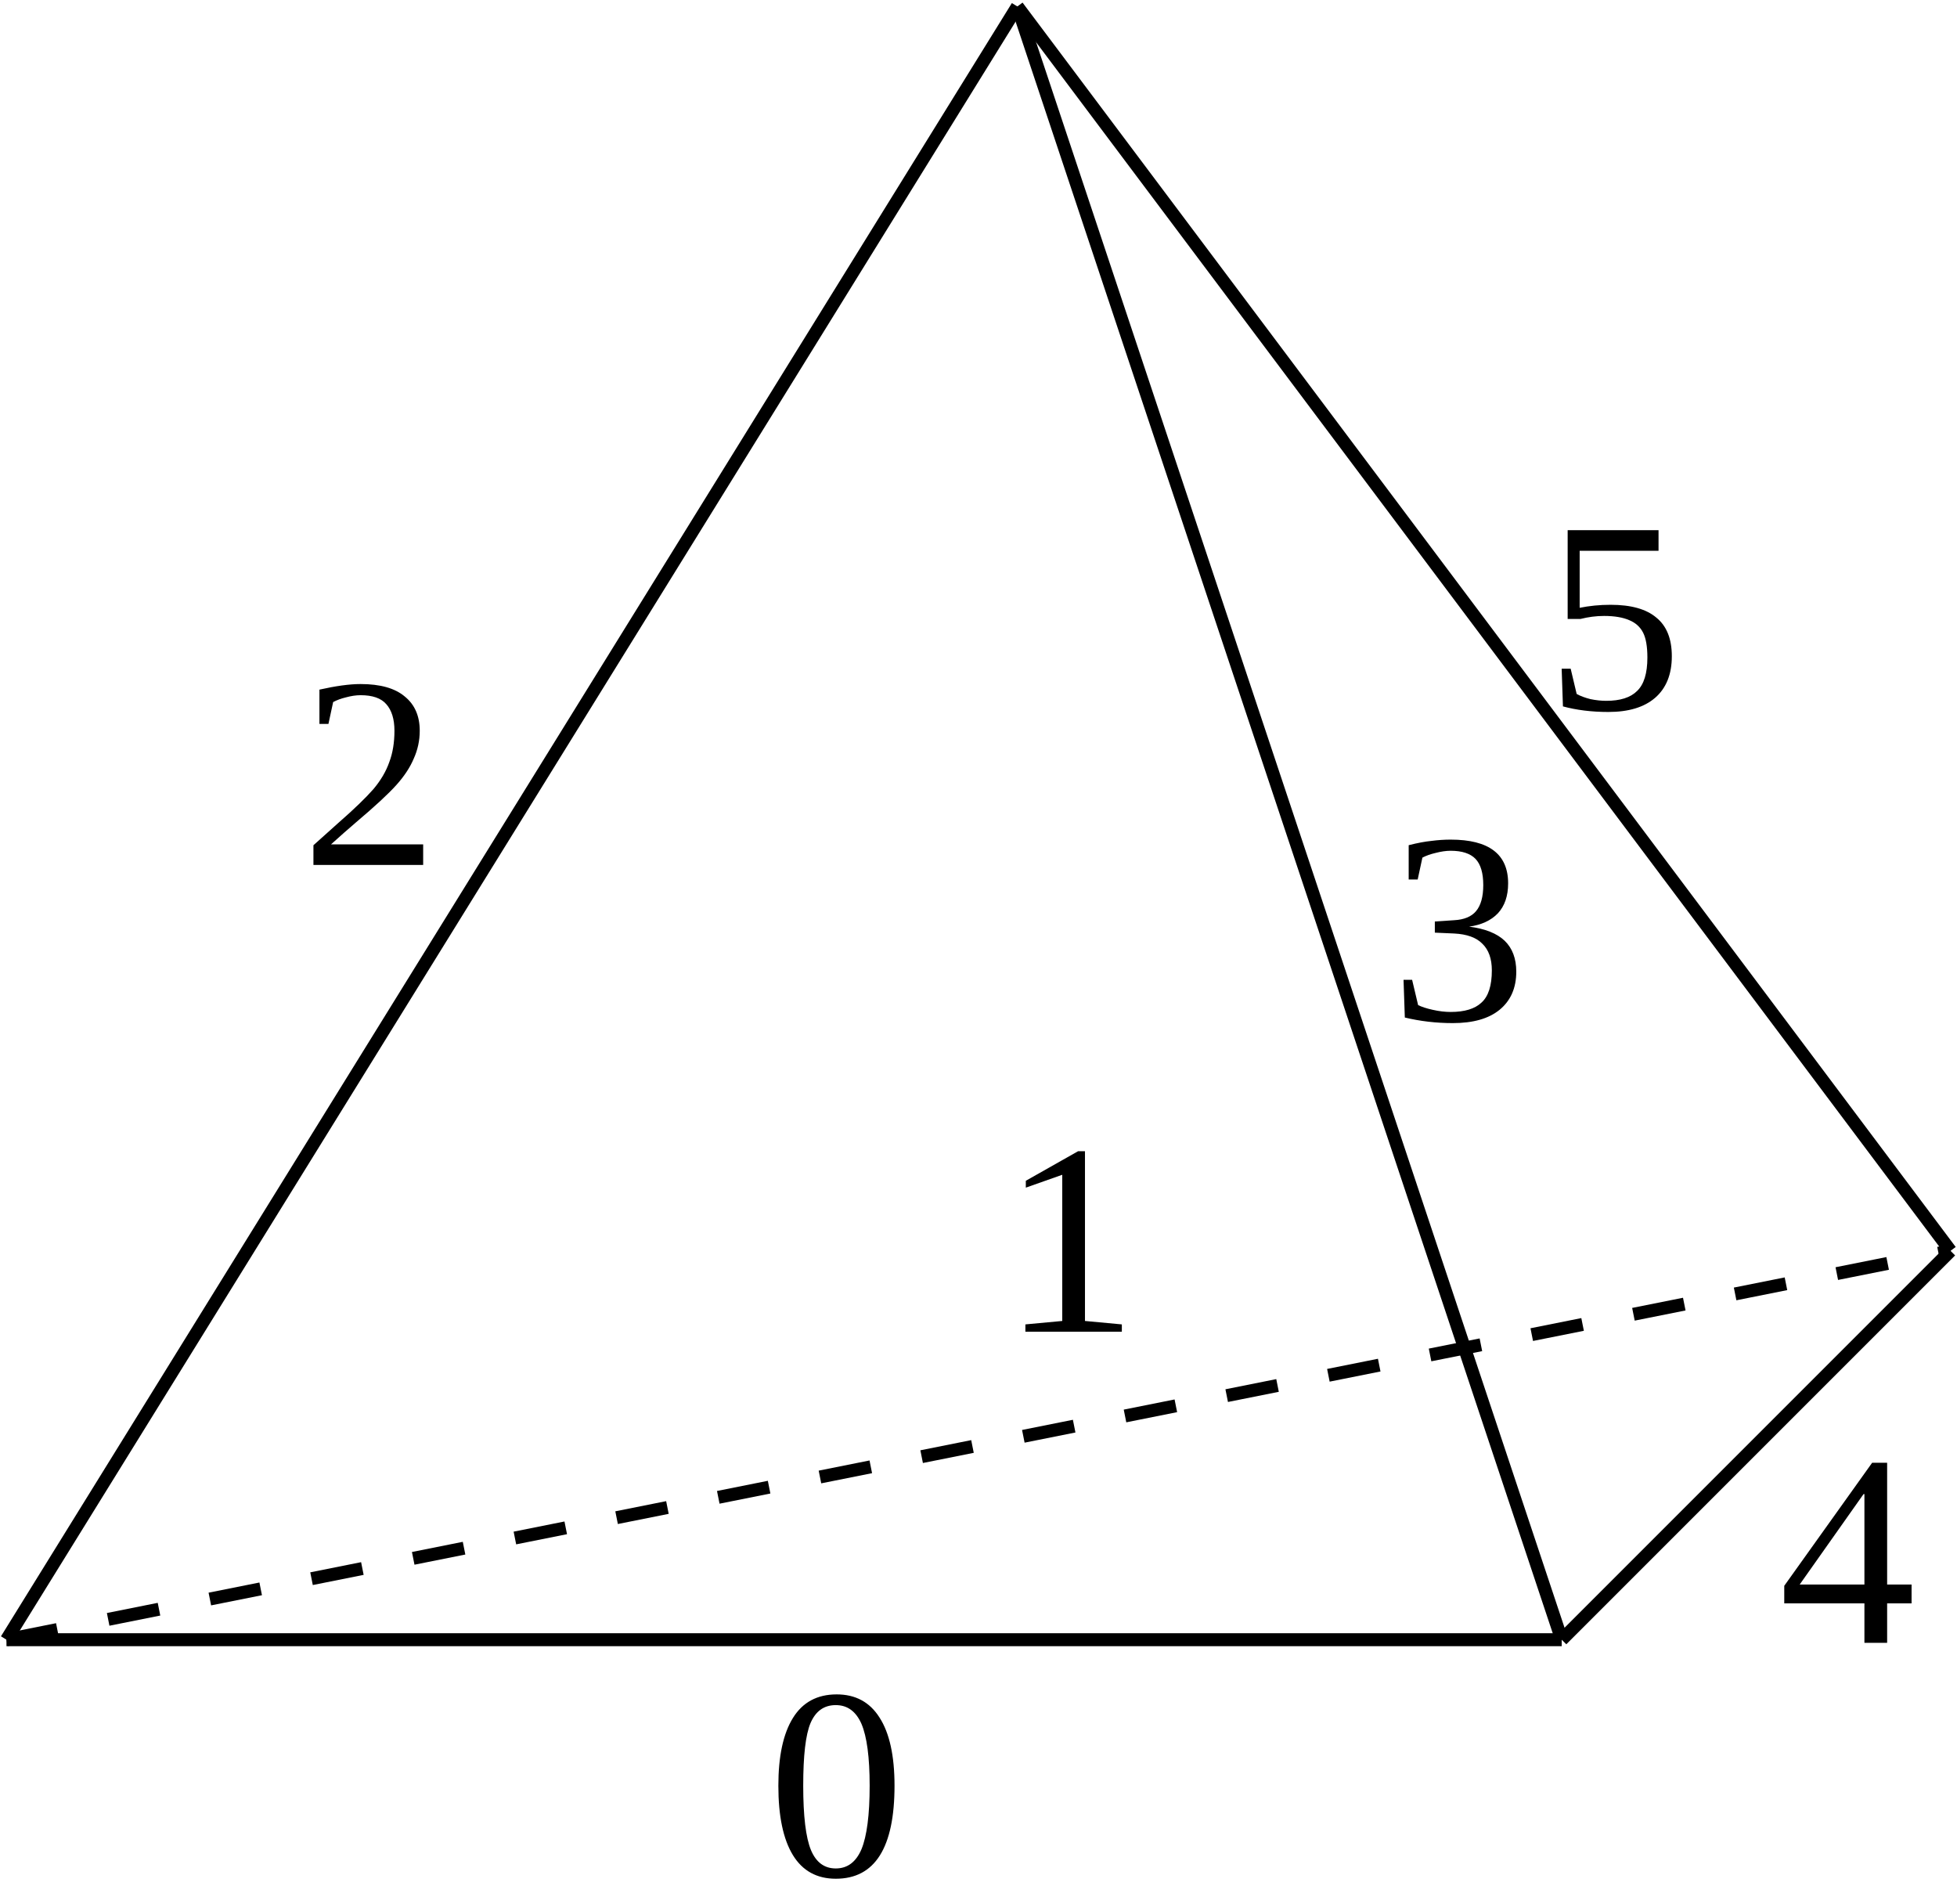
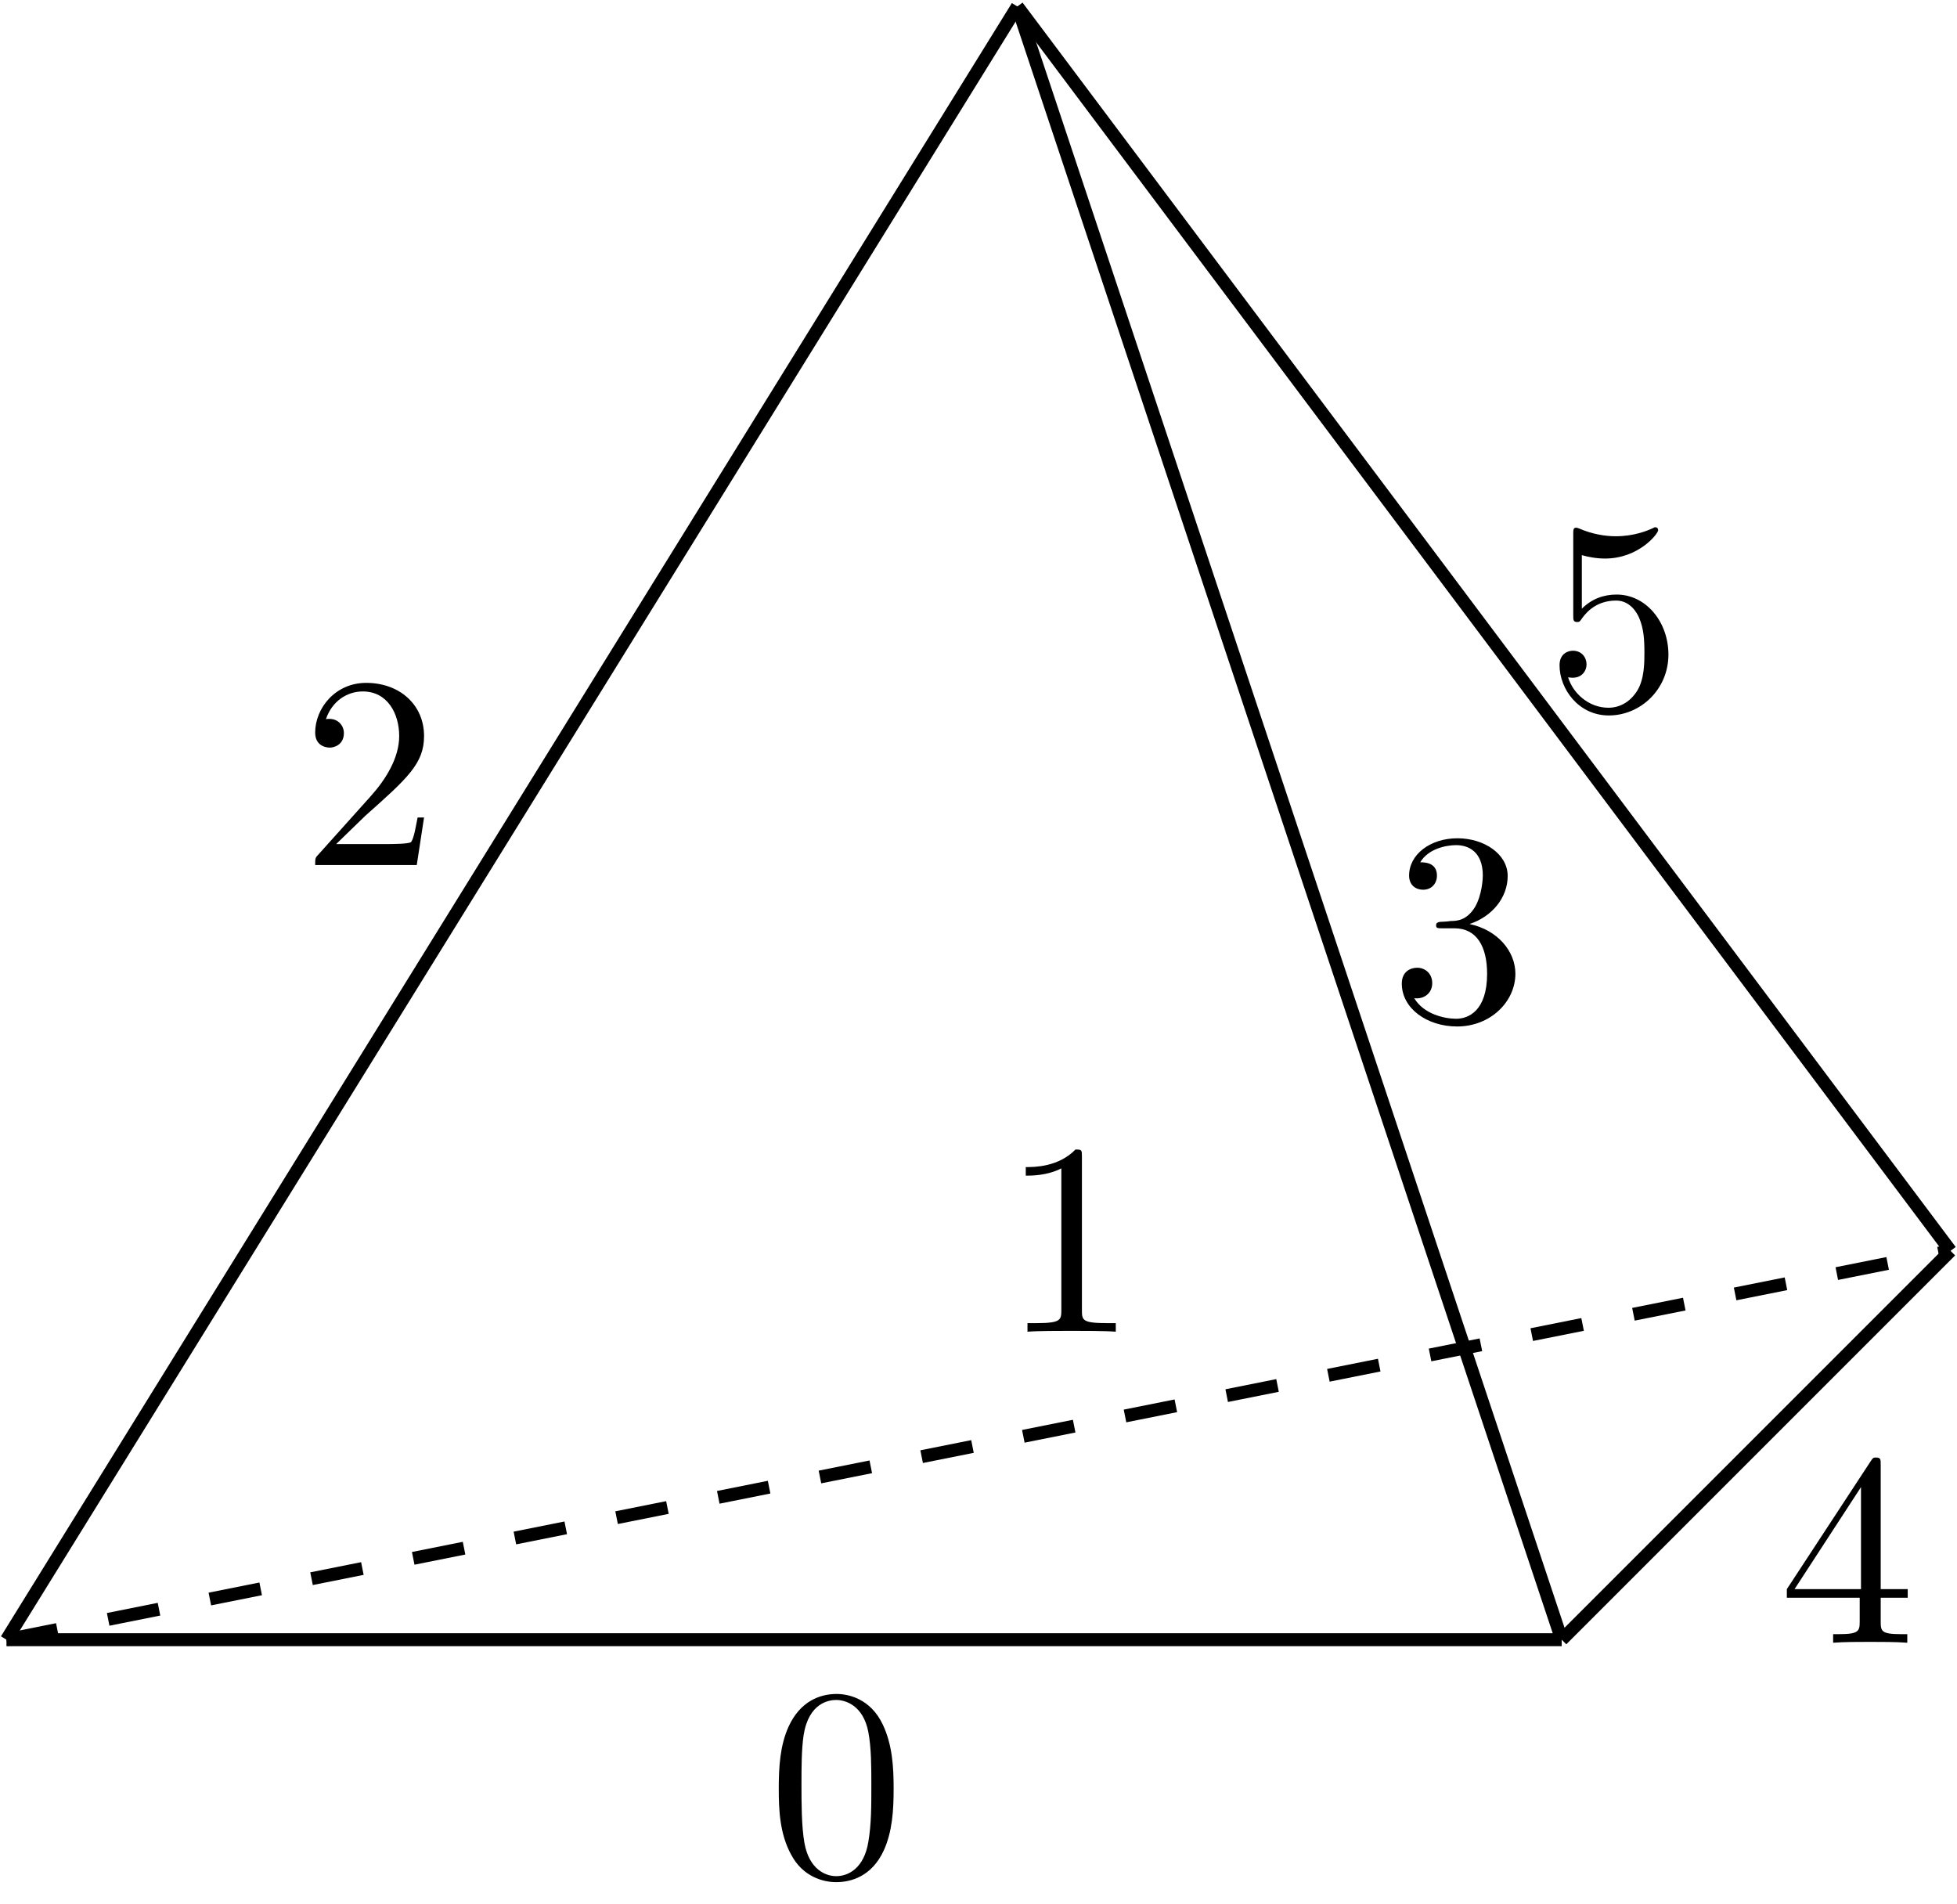
<svg xmlns="http://www.w3.org/2000/svg" id="svg6210" width="89.17" height="86.734" xml:space="preserve" version="1.0">
  <defs id="defs6213">
    <clipPath clipPathUnits="userSpaceOnUse" id="clipPath6233">
      <path d="M 0,0 L 73,0 L 73,69 L 0,69 L 0,0 z" id="path6235" />
    </clipPath>
  </defs>
  <g id="g6219" transform="matrix(1.25,0,0,-1.25,-1.38625,85.47625)">
-     <g clip-path="none" id="g6223">
-       <g id="g6229">
-         <g clip-path="url(#clipPath6233)" id="g6231">
-           <path id="path6237" style="fill:none;stroke:#000000;stroke-width:0.472;stroke-linecap:butt;stroke-linejoin:miter;stroke-miterlimit:10;stroke-dasharray:none;stroke-opacity:1" d="M 58.036,8.618 L 72.209,22.791" />
-           <path id="path6239" style="fill:none;stroke:#000000;stroke-width:0.472;stroke-linecap:butt;stroke-linejoin:miter;stroke-miterlimit:10;stroke-dasharray:none;stroke-opacity:1" d="M 1.345,8.618 L 58.036,8.618" />
-           <path id="path6241" style="fill:none;stroke:#000000;stroke-width:0.472;stroke-linecap:butt;stroke-linejoin:miter;stroke-miterlimit:10;stroke-dasharray:none;stroke-opacity:1" d="M 38.194,68.145 L 1.345,8.618" />
-           <path id="path6243" style="fill:none;stroke:#000000;stroke-width:0.472;stroke-linecap:butt;stroke-linejoin:miter;stroke-miterlimit:10;stroke-dasharray:none;stroke-opacity:1" d="M 38.194,68.145 L 72.209,22.791" />
-           <path id="path6245" style="fill:none;stroke:#000000;stroke-width:0.472;stroke-linecap:butt;stroke-linejoin:miter;stroke-miterlimit:10;stroke-dasharray:1.89, 1.89;stroke-dashoffset:0;stroke-opacity:1" d="M 1.345,8.618 L 72.209,22.791" />
-           <path id="path6247" style="fill:none;stroke:#000000;stroke-width:0.472;stroke-linecap:butt;stroke-linejoin:miter;stroke-miterlimit:10;stroke-dasharray:none;stroke-opacity:1" d="M 38.194,68.145 L 58.036,8.618" />
-         </g>
+     <g id="g6229">
+       <g id="g6231" clip-path="url(#clipPath6233)">
+         <path d="M 58.036,8.618 72.209,22.791" style="fill:none;stroke:#000000;stroke-width:0.472;stroke-linecap:butt;stroke-linejoin:miter;stroke-miterlimit:10;stroke-opacity:1;stroke-dasharray:none" id="path6237" />
+         <path d="m 1.345,8.618 56.691,0" style="fill:none;stroke:#000000;stroke-width:0.472;stroke-linecap:butt;stroke-linejoin:miter;stroke-miterlimit:10;stroke-opacity:1;stroke-dasharray:none" id="path6239" />
+         <path d="M 38.194,68.145 1.345,8.618" style="fill:none;stroke:#000000;stroke-width:0.472;stroke-linecap:butt;stroke-linejoin:miter;stroke-miterlimit:10;stroke-opacity:1;stroke-dasharray:none" id="path6241" />
+         <path d="M 38.194,68.145 72.209,22.791" style="fill:none;stroke:#000000;stroke-width:0.472;stroke-linecap:butt;stroke-linejoin:miter;stroke-miterlimit:10;stroke-opacity:1;stroke-dasharray:none" id="path6243" />
+         <path d="M 1.345,8.618 72.209,22.791" style="fill:none;stroke:#000000;stroke-width:0.472;stroke-linecap:butt;stroke-linejoin:miter;stroke-miterlimit:10;stroke-opacity:1;stroke-dasharray:1.89, 1.89;stroke-dashoffset:0" id="path6245" />
+         <path d="M 38.194,68.145 58.036,8.618" style="fill:none;stroke:#000000;stroke-width:0.472;stroke-linecap:butt;stroke-linejoin:miter;stroke-miterlimit:10;stroke-opacity:1;stroke-dasharray:none" id="path6247" />
      </g>
-       <text id="text6249" transform="matrix(1,0,0,-1,29.1064,0)">
-         <tspan id="tspan6251" y="0" x="0" style="font-size:9.963px;font-variant:normal;font-weight:normal;font-stretch:normal;writing-mode:lr-tb;fill:#000000;fill-opacity:1;fill-rule:nonzero;stroke:none;font-family:cmr 10;-inkscape-font-specification:cmr10">0</tspan>
-       </text>
-       <text id="text6253" transform="matrix(1,0,0,-1,37.6113,19.8447)">
-         <tspan id="tspan6255" y="0" x="0" style="font-size:9.963px;font-variant:normal;font-weight:normal;font-stretch:normal;writing-mode:lr-tb;fill:#000000;fill-opacity:1;fill-rule:nonzero;stroke:none;font-family:cmr 10;-inkscape-font-specification:cmr10">1</tspan>
-       </text>
-       <text id="text6257" transform="matrix(1,0,0,-1,12.0967,36.8555)">
-         <tspan id="tspan6259" y="0" x="0" style="font-size:9.963px;font-variant:normal;font-weight:normal;font-stretch:normal;writing-mode:lr-tb;fill:#000000;fill-opacity:1;fill-rule:nonzero;stroke:none;font-family:cmr 10;-inkscape-font-specification:cmr10">2</tspan>
-       </text>
-       <text id="text6261" transform="matrix(1,0,0,-1,51.7861,31.1855)">
-         <tspan id="tspan6263" y="0" x="0" style="font-size:9.963px;font-variant:normal;font-weight:normal;font-stretch:normal;writing-mode:lr-tb;fill:#000000;fill-opacity:1;fill-rule:nonzero;stroke:none;font-family:cmr 10;-inkscape-font-specification:cmr10">3</tspan>
-       </text>
-       <text id="text6265" transform="matrix(1,0,0,-1,65.9609,8.5049)">
-         <tspan id="tspan6267" y="0" x="0" style="font-size:9.963px;font-variant:normal;font-weight:normal;font-stretch:normal;writing-mode:lr-tb;fill:#000000;fill-opacity:1;fill-rule:nonzero;stroke:none;font-family:cmr 10;-inkscape-font-specification:cmr10">4</tspan>
-       </text>
-       <text id="text6269" transform="matrix(1,0,0,-1,57.4561,42.5254)">
-         <tspan id="tspan6271" y="0" x="0" style="font-size:9.963px;font-variant:normal;font-weight:normal;font-stretch:normal;writing-mode:lr-tb;fill:#000000;fill-opacity:1;fill-rule:nonzero;stroke:none;font-family:cmr 10;-inkscape-font-specification:cmr10">5</tspan>
-       </text>
    </g>
+     <text transform="scale(1,-1)" id="text6249" x="29.106" style="-inkscape-font-specification:LMRoman10;font-family:LMRoman10;font-weight:normal;font-style:normal;font-stretch:normal;font-variant:normal;font-size:9.963px;text-anchor:start;text-align:start;writing-mode:lr;line-height:125%">
+       <tspan style="font-size:9.963px;font-variant:normal;font-weight:normal;font-stretch:normal;writing-mode:lr;fill:#000000;fill-opacity:1;fill-rule:nonzero;stroke:none;font-family:LMRoman10;-inkscape-font-specification:LMRoman10;font-style:normal;text-anchor:start;text-align:start;line-height:125%" x="29.106" y="0" id="tspan6251">0</tspan>
+     </text>
+     <text transform="scale(1,-1)" id="text6253" x="37.611" y="-19.845" style="-inkscape-font-specification:LMRoman10;font-family:LMRoman10;font-weight:normal;font-style:normal;font-stretch:normal;font-variant:normal;font-size:9.963px;text-anchor:start;text-align:start;writing-mode:lr;line-height:125%">
+       <tspan style="font-size:9.963px;font-variant:normal;font-weight:normal;font-stretch:normal;writing-mode:lr;fill:#000000;fill-opacity:1;fill-rule:nonzero;stroke:none;font-family:LMRoman10;-inkscape-font-specification:LMRoman10;font-style:normal;text-anchor:start;text-align:start;line-height:125%" x="37.611" y="-19.845" id="tspan6255">1</tspan>
+     </text>
+     <text transform="scale(1,-1)" id="text6257" x="12.097" y="-36.855" style="-inkscape-font-specification:LMRoman10;font-family:LMRoman10;font-weight:normal;font-style:normal;font-stretch:normal;font-variant:normal;font-size:9.963px;text-anchor:start;text-align:start;writing-mode:lr;line-height:125%">
+       <tspan style="font-size:9.963px;font-variant:normal;font-weight:normal;font-stretch:normal;writing-mode:lr;fill:#000000;fill-opacity:1;fill-rule:nonzero;stroke:none;font-family:LMRoman10;-inkscape-font-specification:LMRoman10;font-style:normal;text-anchor:start;text-align:start;line-height:125%" x="12.097" y="-36.855" id="tspan6259">2</tspan>
+     </text>
+     <text transform="scale(1,-1)" id="text6261" x="51.786" y="-31.185" style="-inkscape-font-specification:LMRoman10;font-family:LMRoman10;font-weight:normal;font-style:normal;font-stretch:normal;font-variant:normal;font-size:9.963px;text-anchor:start;text-align:start;writing-mode:lr;line-height:125%">
+       <tspan style="font-size:9.963px;font-variant:normal;font-weight:normal;font-stretch:normal;writing-mode:lr;fill:#000000;fill-opacity:1;fill-rule:nonzero;stroke:none;font-family:LMRoman10;-inkscape-font-specification:LMRoman10;font-style:normal;text-anchor:start;text-align:start;line-height:125%" x="51.786" y="-31.185" id="tspan6263">3</tspan>
+     </text>
+     <text transform="scale(1,-1)" id="text6265" x="65.961" y="-8.505" style="-inkscape-font-specification:LMRoman10;font-family:LMRoman10;font-weight:normal;font-style:normal;font-stretch:normal;font-variant:normal;font-size:9.963px;text-anchor:start;text-align:start;writing-mode:lr;line-height:125%">
+       <tspan style="font-size:9.963px;font-variant:normal;font-weight:normal;font-stretch:normal;writing-mode:lr;fill:#000000;fill-opacity:1;fill-rule:nonzero;stroke:none;font-family:LMRoman10;-inkscape-font-specification:LMRoman10;font-style:normal;text-anchor:start;text-align:start;line-height:125%" x="65.961" y="-8.505" id="tspan6267">4</tspan>
+     </text>
+     <text transform="scale(1,-1)" id="text6269" x="57.456" y="-42.525" style="-inkscape-font-specification:LMRoman10;font-family:LMRoman10;font-weight:normal;font-style:normal;font-stretch:normal;font-variant:normal;font-size:9.963px;text-anchor:start;text-align:start;writing-mode:lr;line-height:125%">
+       <tspan style="font-size:9.963px;font-variant:normal;font-weight:normal;font-stretch:normal;writing-mode:lr;fill:#000000;fill-opacity:1;fill-rule:nonzero;stroke:none;font-family:LMRoman10;-inkscape-font-specification:LMRoman10;font-style:normal;text-anchor:start;text-align:start;line-height:125%" x="57.456" y="-42.525" id="tspan6271">5</tspan>
+     </text>
  </g>
</svg>
